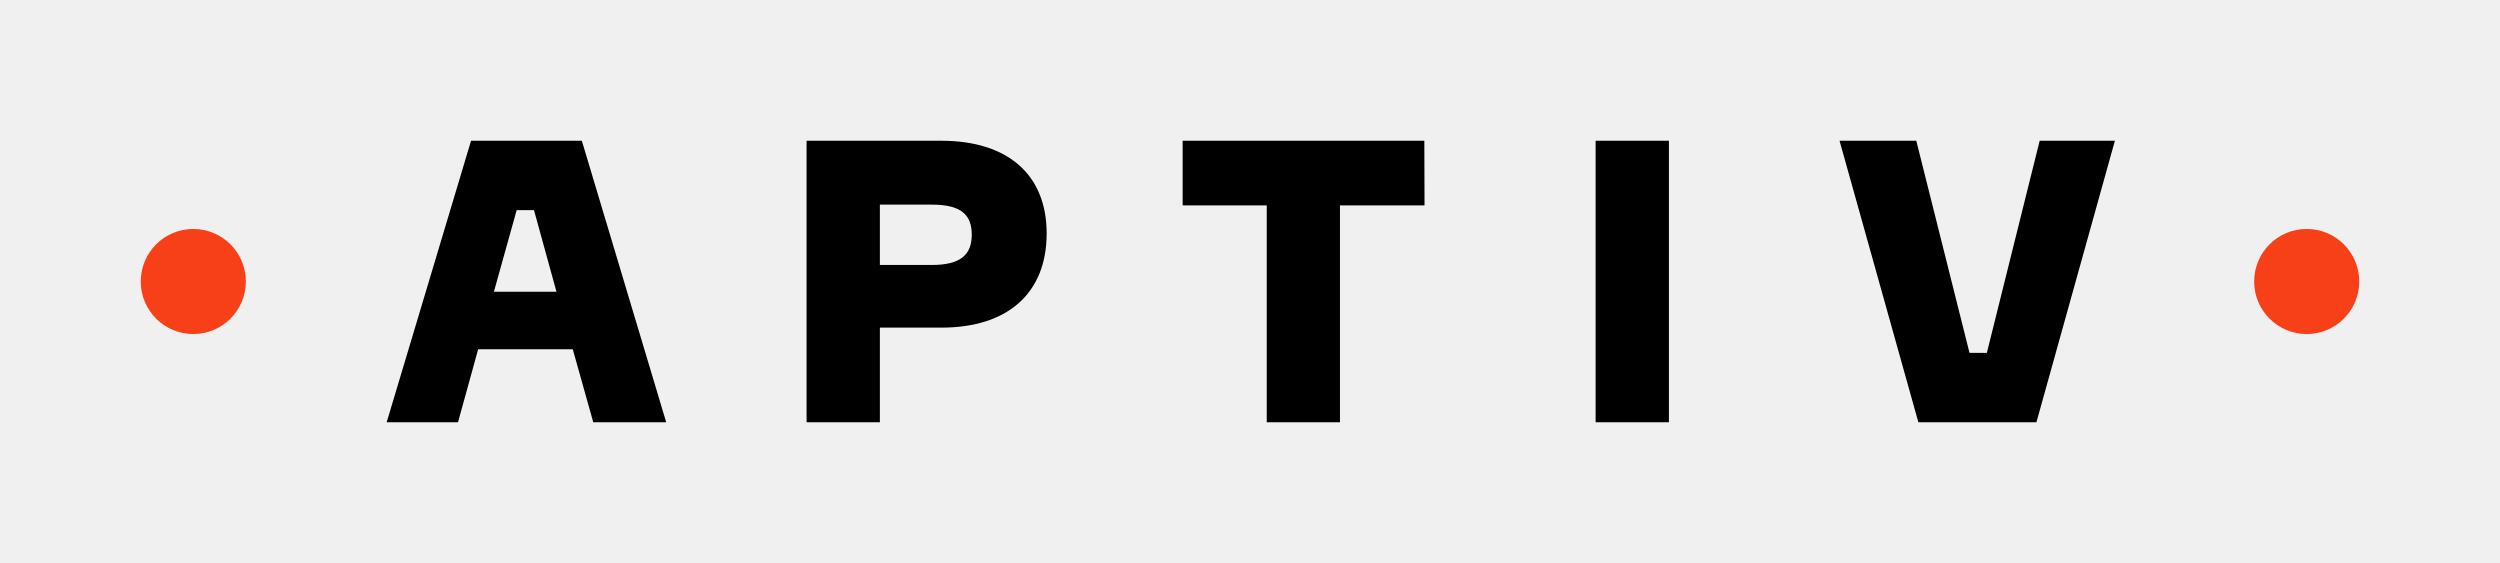
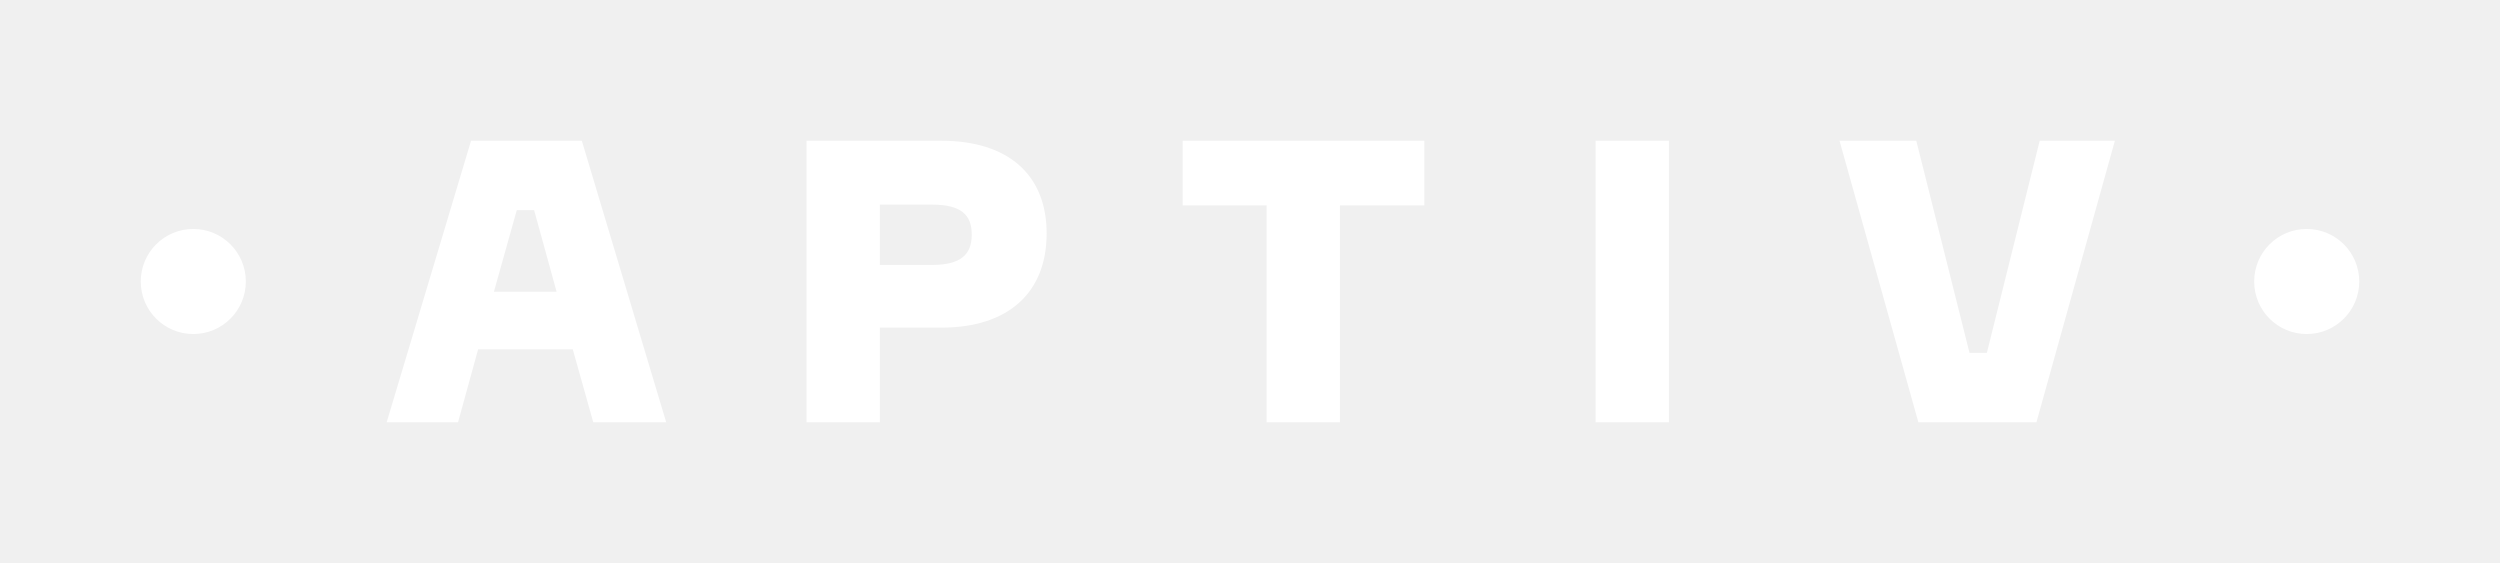
- <svg xmlns="http://www.w3.org/2000/svg" viewBox="0 0 639.44 144">
-   <defs>
-     <style>.cls-1{fill:none;}.cls-2{fill:#f84018;}</style>
+ <svg xmlns="http://www.w3.org/2000/svg" viewBox="0 0 852.587 192" height="192" width="852.587" xml:space="preserve" id="svg2" version="1.1">
+   <defs id="defs6">
+     <clipPath id="clipPath18" clipPathUnits="userSpaceOnUse">
+       <path id="path16" d="M 0,144 H 639.44 V 0 H 0 Z" />
+     </clipPath>
  </defs>
-   <g id="Layer_2" data-name="Layer 2">
-     <g id="Logo_with_clear_space" data-name="Logo with clear space">
-       <rect id="Clear_space" data-name="Clear space" class="cls-1" width="639.44" height="144" />
-       <g id="Logo">
-         <path id="Magnets" class="cls-2" d="M62.88,72A13.44,13.44,0,1,1,49.44,58.56,13.44,13.44,0,0,1,62.88,72ZM590,58.56A13.44,13.44,0,1,0,603.44,72,13.44,13.44,0,0,0,590,58.56Z" />
-         <path id="Wordmark" d="M170.4,108H151.74L146.5,89.34H122.3L117.15,108H98.9l21.58-72h28.34ZM126.33,74.62h16l-5.75-20.87h-4.43ZM240.78,36c17,0,26.93,8.67,26.93,23.7,0,15.23-9.88,24.1-26.93,24.1H225.05V108H206.3V36Zm-2.42,31.77c7.36,0,10.19-2.63,10.19-7.77s-2.83-7.66-10.19-7.66H225.05V67.77Zm126-15.23H342.73V108H324V52.54H302.49V36h61.82ZM426.87,108H408.12V36h18.75Zm43.64-72h19.63l13.61,54.25h4.44L521.7,36h19.24l-20.07,72h-30.2Z" />
+   <g transform="matrix(1.333333,0,0,-1.333333,0,192)" id="g10">
+     <g id="g12">
+       <g clip-path="url(#clipPath18)" id="g14">
+         <g transform="translate(470.505,108)" id="g20">
+           <path id="path22" style="fill:#ffffff;fill-opacity:1;fill-rule:nonzero;stroke:none" d="m 0,0 h 19.636 l 13.613,-54.253 h 4.437 L 51.199,0 H 70.432 L 50.365,-72 H 20.167 Z M -43.631,-72 H -62.387 V 0 h 18.756 z m -62.564,55.462 h -21.581 V -72 h -18.758 v 55.462 H -168.01 V 0 h 61.815 z m -125.948,-15.228 c 7.362,0 10.185,2.623 10.185,7.765 0,5.143 -2.823,7.665 -10.185,7.665 h -13.31 v -15.43 z M -229.721,0 c 17.042,0 26.922,-8.673 26.922,-23.698 0,-15.227 -9.88,-24.101 -26.922,-24.101 h -15.732 V -72 h -18.756 V 0 Z m -114.455,-38.622 h 16.035 l -5.75,20.872 h -4.434 z M -300.108,-72 h -18.656 l -5.243,18.656 H -348.21 L -353.35,-72 h -18.253 l 21.579,72 h 28.335 z m 419.604,49.438 c -7.422,0 -13.438,-6.016 -13.438,-13.438 0,-7.422 6.016,-13.438 13.438,-13.438 7.422,0 13.439,6.016 13.439,13.438 0,7.422 -6.017,13.438 -13.439,13.438 M -407.628,-36 c 0,-7.422 -6.017,-13.438 -13.439,-13.438 -7.421,0 -13.438,6.016 -13.438,13.438 0,7.422 6.017,13.438 13.438,13.438 7.422,0 13.439,-6.016 13.439,-13.438" />
+         </g>
      </g>
    </g>
  </g>
</svg>
